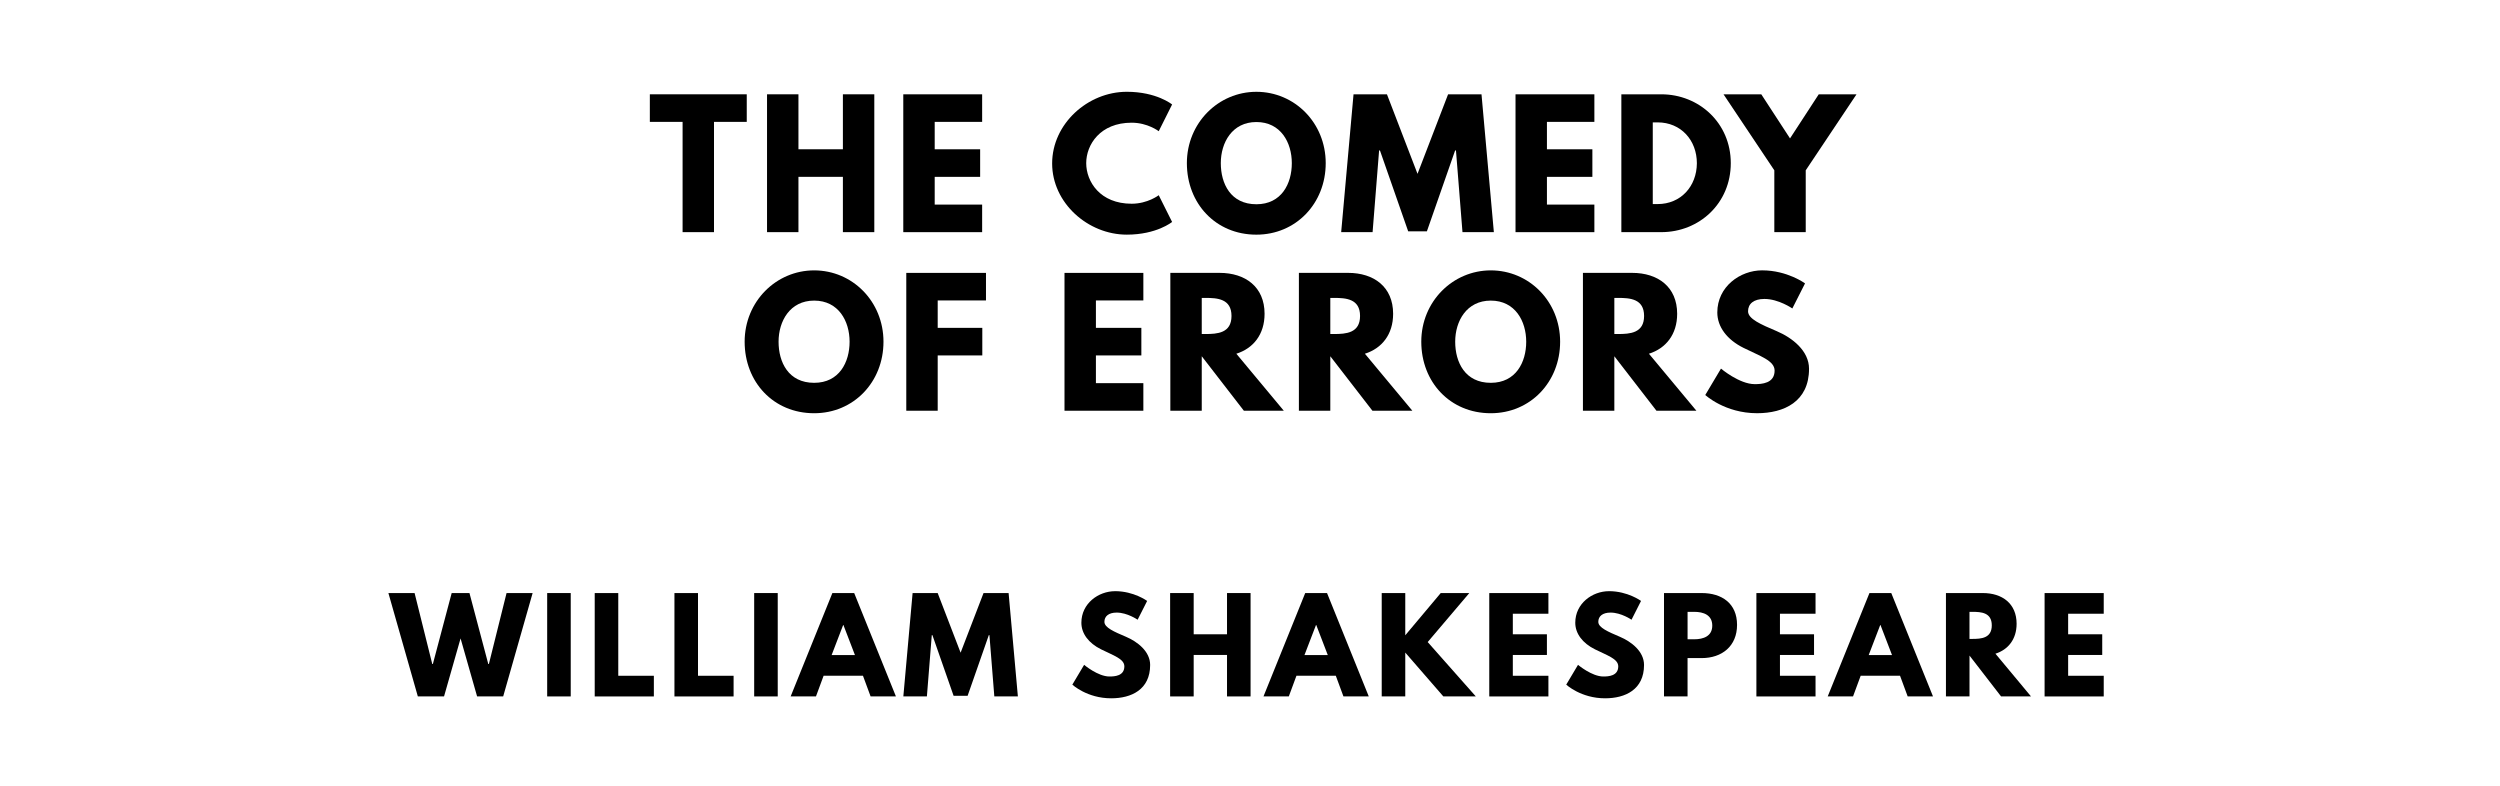
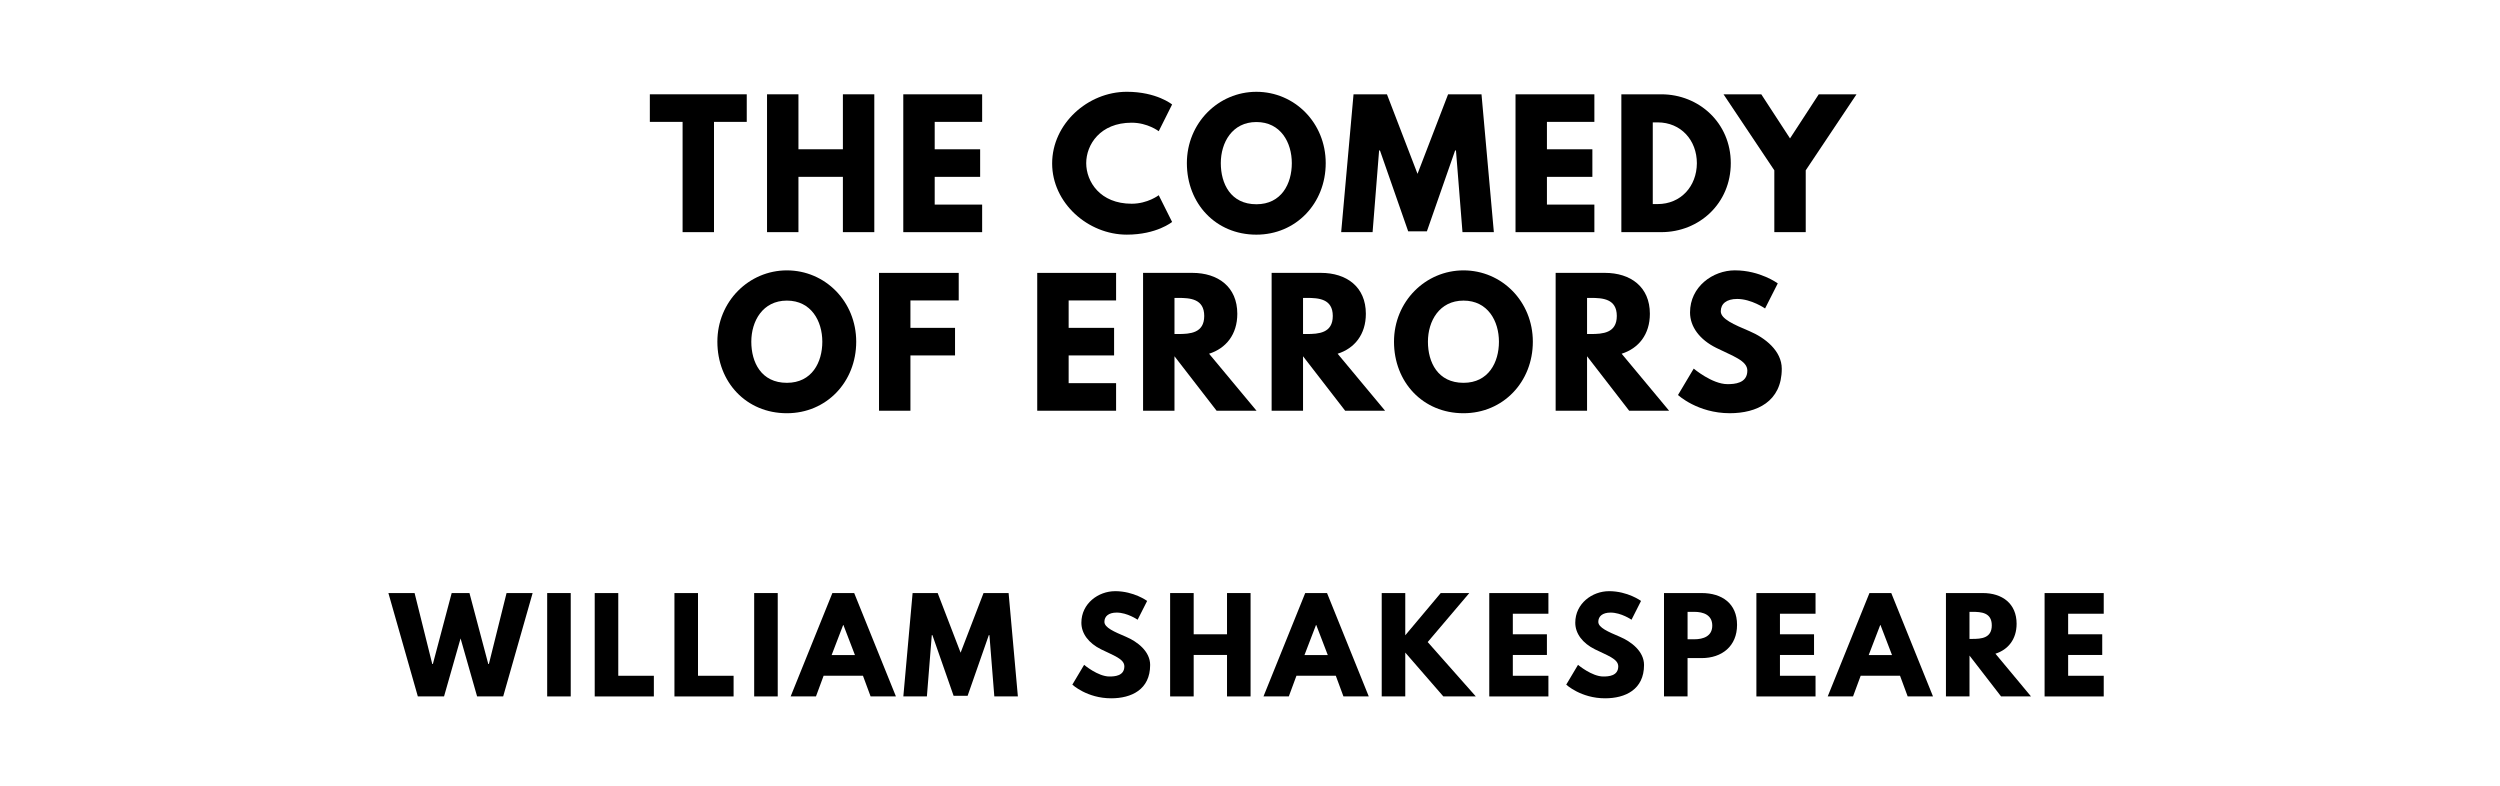
<svg xmlns="http://www.w3.org/2000/svg" version="1.1" viewBox="0 0 1400 440">
  <g aria-label="THE COMEDY">
    <path d="M363.91,68.25l0.00-15.44l54.27,0.00l0.00,15.44l-18.34,0.00l0.00,61.75l-17.59,0.00l0.00-61.75l-18.34,0.00z" />
    <path d="M447.13,99.03l0.00,30.97l-17.59,0.00l0.00-77.19l17.59,0.00l0.00,30.78l24.89,0.00l0.00-30.78l17.59,0.00l0.00,77.19l-17.59,0.00l0.00-30.97l-24.89,0.00z" />
    <path d="M550.00,52.81l0.00,15.44l-26.57,0.00l0.00,15.35l25.45,0.00l0.00,15.44l-25.45,0.00l0.00,15.53l26.57,0.00l0.00,15.44l-44.16,0.00l0.00-77.19l44.16,0.00z" />
    <path d="M633.73,114.09c8.98,0.00,15.16-4.77,15.16-4.77l7.49,14.97s-8.61,7.11-25.36,7.11c-21.80,0.00-41.82-17.78-41.82-39.86c0.00-22.18,19.93-40.14,41.82-40.14c16.75,0.00,25.36,7.11,25.36,7.11l-7.49,14.97s-6.18-4.77-15.16-4.77c-17.68,0.00-25.45,12.35-25.45,22.64c0.00,10.39,7.77,22.74,25.45,22.74z" />
    <path d="M664.65,91.36c0.00-22.55,17.68-39.95,38.92-39.95c21.43,0.00,38.83,17.40,38.83,39.95s-16.65,40.05-38.83,40.05c-22.83,0.00-38.92-17.50-38.92-40.05z  M683.65,91.36c0.00,11.51,5.52,23.02,19.93,23.02c14.04,0.00,19.84-11.51,19.84-23.02s-6.18-23.02-19.84-23.02c-13.57,0.00-19.93,11.51-19.93,23.02z" />
    <path d="M818.99,130.00l-3.65-45.75l-0.47,0.00l-15.81,45.29l-10.48,0.00l-15.81-45.29l-0.47,0.00l-3.65,45.75l-17.59,0.00l6.92-77.19l18.71,0.00l17.12,44.54l17.12-44.54l18.71,0.00l6.92,77.19l-17.59,0.00z" />
    <path d="M892.85,52.81l0.00,15.44l-26.57,0.00l0.00,15.35l25.45,0.00l0.00,15.44l-25.45,0.00l0.00,15.53l26.57,0.00l0.00,15.44l-44.16,0.00l0.00-77.19l44.16,0.00z" />
    <path d="M907.96,52.81l22.36,0.00c21.15,0.00,38.92,16.09,38.92,38.55c0.00,22.55-17.68,38.64-38.92,38.64l-22.36,0.00l0.00-77.19z  M925.55,114.28l2.71,0.00c13.01,0.00,21.89-9.92,21.99-22.83c0.00-12.91-8.89-22.92-21.99-22.92l-2.71,0.00l0.00,45.75z" />
    <path d="M965.17,52.81l21.15,0.00l16.09,24.70l16.09-24.70l21.15,0.00l-28.44,42.57l0.00,34.62l-17.59,0.00l0.00-34.62z" />
  </g>
-   <g aria-label=" OF ERRORS">
-     <path d="M417.00,191.36c0.00-22.55,17.68-39.95,38.92-39.95c21.43,0.00,38.83,17.40,38.83,39.95s-16.65,40.05-38.83,40.05c-22.83,0.00-38.92-17.50-38.92-40.05z  M436.00,191.36c0.00,11.51,5.52,23.02,19.93,23.02c14.04,0.00,19.84-11.51,19.84-23.02s-6.18-23.02-19.84-23.02c-13.57,0.00-19.93,11.51-19.93,23.02z" />
-     <path d="M552.15,152.81l0.00,15.44l-27.04,0.00l0.00,15.35l24.98,0.00l0.00,15.44l-24.98,0.00l0.00,30.97l-17.59,0.00l0.00-77.19l44.63,0.00z" />
-     <path d="M640.28,152.81l0.00,15.44l-26.57,0.00l0.00,15.35l25.45,0.00l0.00,15.44l-25.45,0.00l0.00,15.53l26.57,0.00l0.00,15.44l-44.16,0.00l0.00-77.19l44.16,0.00z" />
-     <path d="M655.39,152.81l27.60,0.00c14.32,0.00,25.17,7.77,25.17,22.92c0.00,11.60-6.36,19.37-15.81,22.36l26.57,31.91l-22.36,0.00l-23.58-30.50l0.00,30.50l-17.59,0.00l0.00-77.19z  M672.98,187.05l2.06,0.00c6.64,0.00,14.60-0.47,14.60-10.11s-7.95-10.11-14.60-10.11l-2.06,0.00l0.00,20.21z" />
-     <path d="M727.38,152.81l27.60,0.00c14.32,0.00,25.17,7.77,25.17,22.92c0.00,11.60-6.36,19.37-15.81,22.36l26.57,31.91l-22.36,0.00l-23.58-30.50l0.00,30.50l-17.59,0.00l0.00-77.19z  M744.97,187.05l2.06,0.00c6.64,0.00,14.60-0.47,14.60-10.11s-7.95-10.11-14.60-10.11l-2.06,0.00l0.00,20.21z" />
-     <path d="M795.92,191.36c0.00-22.55,17.68-39.95,38.92-39.95c21.43,0.00,38.83,17.40,38.83,39.95s-16.65,40.05-38.83,40.05c-22.83,0.00-38.92-17.50-38.92-40.05z  M814.91,191.36c0.00,11.51,5.52,23.02,19.93,23.02c14.04,0.00,19.84-11.51,19.84-23.02s-6.18-23.02-19.84-23.02c-13.57,0.00-19.93,11.51-19.93,23.02z" />
-     <path d="M886.44,152.81l27.60,0.00c14.32,0.00,25.17,7.77,25.17,22.92c0.00,11.60-6.36,19.37-15.81,22.36l26.57,31.91l-22.36,0.00l-23.58-30.50l0.00,30.50l-17.59,0.00l0.00-77.19z  M904.03,187.05l2.06,0.00c6.64,0.00,14.60-0.47,14.60-10.11s-7.95-10.11-14.60-10.11l-2.06,0.00l0.00,20.21z" />
-     <path d="M986.87,151.40c14.04,0.00,23.95,7.30,23.95,7.30l-7.11,14.04s-7.67-5.33-15.63-5.33c-5.99,0.00-9.17,2.71-9.17,6.92c0.00,4.30,7.30,7.39,16.09,11.13c8.61,3.65,18.06,10.95,18.06,21.05c0.00,18.43-14.04,24.89-29.10,24.89c-18.06,0.00-29.01-10.20-29.01-10.20l8.80-14.78s10.29,8.70,18.90,8.70c3.84,0.00,11.13-0.37,11.13-7.58c0.00-5.61-8.23-8.14-17.40-12.73c-9.26-4.58-14.69-11.79-14.69-19.84c0.00-14.41,12.73-23.58,25.17-23.58z" />
+   <g aria-label="OF ERRORS">
+     <path d="M401.73,191.36c0.00-22.55,17.68-39.95,38.92-39.95c21.43,0.00,38.83,17.40,38.83,39.95s-16.65,40.05-38.83,40.05c-22.83,0.00-38.92-17.50-38.92-40.05z  M420.73,191.36c0.00,11.51,5.52,23.02,19.93,23.02c14.04,0.00,19.84-11.51,19.84-23.02s-6.18-23.02-19.84-23.02c-13.57,0.00-19.93,11.51-19.93,23.02z" />
+     <path d="M536.88,152.81l0.00,15.44l-27.04,0.00l0.00,15.35l24.98,0.00l0.00,15.44l-24.98,0.00l0.00,30.97l-17.59,0.00l0.00-77.19l44.63,0.00z" />
+     <path d="M625.01,152.81l0.00,15.44l-26.57,0.00l0.00,15.35l25.45,0.00l0.00,15.44l-25.45,0.00l0.00,15.53l26.57,0.00l0.00,15.44l-44.16,0.00l0.00-77.19l44.16,0.00z" />
+     <path d="M640.12,152.81l27.60,0.00c14.32,0.00,25.17,7.77,25.17,22.92c0.00,11.60-6.36,19.37-15.81,22.36l26.57,31.91l-22.36,0.00l-23.58-30.50l0.00,30.50l-17.59,0.00l0.00-77.19z  M657.71,187.05l2.06,0.00c6.64,0.00,14.60-0.47,14.60-10.11s-7.95-10.11-14.60-10.11l-2.06,0.00l0.00,20.21z" />
+     <path d="M712.11,152.81l27.60,0.00c14.32,0.00,25.17,7.77,25.17,22.92c0.00,11.60-6.36,19.37-15.81,22.36l26.57,31.91l-22.36,0.00l-23.58-30.50l0.00,30.50l-17.59,0.00l0.00-77.19z  M729.70,187.05l2.06,0.00c6.64,0.00,14.60-0.47,14.60-10.11s-7.95-10.11-14.60-10.11l-2.06,0.00l0.00,20.21z" />
+     <path d="M780.64,191.36c0.00-22.55,17.68-39.95,38.92-39.95c21.43,0.00,38.83,17.40,38.83,39.95s-16.65,40.05-38.83,40.05c-22.83,0.00-38.92-17.50-38.92-40.05z  M799.64,191.36c0.00,11.51,5.52,23.02,19.93,23.02c14.04,0.00,19.84-11.51,19.84-23.02s-6.18-23.02-19.84-23.02c-13.57,0.00-19.93,11.51-19.93,23.02z" />
+     <path d="M871.16,152.81l27.60,0.00c14.32,0.00,25.17,7.77,25.17,22.92c0.00,11.60-6.36,19.37-15.81,22.36l26.57,31.91l-22.36,0.00l-23.58-30.50l0.00,30.50l-17.59,0.00l0.00-77.19z  M888.75,187.05l2.06,0.00c6.64,0.00,14.60-0.47,14.60-10.11s-7.95-10.11-14.60-10.11l-2.06,0.00l0.00,20.21z" />
+     <path d="M971.60,151.40c14.04,0.00,23.95,7.30,23.95,7.30l-7.11,14.04s-7.67-5.33-15.63-5.33c-5.99,0.00-9.17,2.71-9.17,6.92c0.00,4.30,7.30,7.39,16.09,11.13c8.61,3.65,18.06,10.95,18.06,21.05c0.00,18.43-14.04,24.89-29.10,24.89c-18.06,0.00-29.01-10.20-29.01-10.20l8.80-14.78s10.29,8.70,18.90,8.70c3.84,0.00,11.13-0.37,11.13-7.58c0.00-5.61-8.23-8.14-17.40-12.73c-9.26-4.58-14.69-11.79-14.69-19.84c0.00-14.41,12.73-23.58,25.17-23.58z" />
  </g>
  <g aria-label="WILLIAM SHAKESPEARE">
    <path d="M267.18,390.00l-9.26-32.49l-9.26,32.49l-14.67,0.00l-16.49-57.89l14.67,0.00l9.89,39.72l0.35,0.00l10.53-39.72l9.96,0.00l10.53,39.72l0.35,0.00l9.89-39.72l14.60,0.00l-16.49,57.89l-14.60,0.00z" />
    <path d="M319.61,332.11l0.00,57.89l-13.19,0.00l0.00-57.89l13.19,0.00z" />
    <path d="M346.23,332.11l0.00,46.32l19.93,0.00l0.00,11.58l-33.12,0.00l0.00-57.89l13.19,0.00z" />
    <path d="M390.88,332.11l0.00,46.32l19.93,0.00l0.00,11.58l-33.12,0.00l0.00-57.89l13.19,0.00z" />
    <path d="M435.53,332.11l0.00,57.89l-13.19,0.00l0.00-57.89l13.19,0.00z" />
    <path d="M478.35,332.11l23.37,57.89l-14.18,0.00l-4.28-11.58l-22.04,0.00l-4.28,11.58l-14.18,0.00l23.37-57.89l12.21,0.00z  M478.77,366.84l-6.46-16.84l-0.14,0.00l-6.46,16.84l13.05,0.00z" />
    <path d="M556.82,390.00l-2.74-34.32l-0.35,0.00l-11.86,33.96l-7.86,0.00l-11.86-33.96l-0.35,0.00l-2.74,34.32l-13.19,0.00l5.19-57.89l14.04,0.00l12.84,33.40l12.84-33.40l14.04,0.00l5.19,57.89l-13.19,0.00z" />
    <path d="M624.44,331.05c10.53,0.00,17.96,5.47,17.96,5.47l-5.33,10.53s-5.75-4.00-11.72-4.00c-4.49,0.00-6.88,2.04-6.88,5.19c0.00,3.23,5.47,5.54,12.07,8.35c6.46,2.74,13.54,8.21,13.54,15.79c0.00,13.82-10.53,18.67-21.82,18.67c-13.54,0.00-21.75-7.65-21.75-7.65l6.60-11.09s7.72,6.53,14.18,6.53c2.88,0.00,8.35-0.28,8.35-5.68c0.00-4.21-6.18-6.11-13.05-9.54c-6.95-3.44-11.02-8.84-11.02-14.88c0.00-10.81,9.54-17.68,18.88-17.68z" />
    <path d="M668.46,366.77l0.00,23.23l-13.19,0.00l0.00-57.89l13.19,0.00l0.00,23.09l18.67,0.00l0.00-23.09l13.19,0.00l0.00,57.89l-13.19,0.00l0.00-23.23l-18.67,0.00z" />
    <path d="M743.14,332.11l23.37,57.89l-14.18,0.00l-4.28-11.58l-22.04,0.00l-4.28,11.58l-14.18,0.00l23.37-57.89l12.21,0.00z  M743.56,366.84l-6.46-16.84l-0.14,0.00l-6.46,16.84l13.05,0.00z" />
    <path d="M826.46,390.00l-18.18,0.00l-21.33-24.56l0.00,24.56l-13.19,0.00l0.00-57.89l13.19,0.00l0.00,23.65l19.86-23.65l16.00,0.00l-23.30,27.44z" />
    <path d="M867.11,332.11l0.00,11.58l-19.93,0.00l0.00,11.51l19.09,0.00l0.00,11.58l-19.09,0.00l0.00,11.65l19.93,0.00l0.00,11.58l-33.12,0.00l0.00-57.89l33.12,0.00z" />
    <path d="M901.02,331.05c10.53,0.00,17.96,5.47,17.96,5.47l-5.33,10.53s-5.75-4.00-11.72-4.00c-4.49,0.00-6.88,2.04-6.88,5.19c0.00,3.23,5.47,5.54,12.07,8.35c6.46,2.74,13.54,8.21,13.54,15.79c0.00,13.82-10.53,18.67-21.82,18.67c-13.54,0.00-21.75-7.65-21.75-7.65l6.60-11.09s7.72,6.53,14.18,6.53c2.88,0.00,8.35-0.28,8.35-5.68c0.00-4.21-6.18-6.11-13.05-9.54c-6.95-3.44-11.02-8.84-11.02-14.88c0.00-10.81,9.54-17.68,18.88-17.68z" />
    <path d="M931.84,332.11l21.12,0.00c11.30,0.00,19.79,5.82,19.79,17.82c0.00,11.93-8.49,18.60-19.79,18.60l-7.93,0.00l0.00,21.47l-13.19,0.00l0.00-57.89z  M945.04,358.00l3.72,0.00c5.19,0.00,10.11-1.75,10.11-7.65c0.00-5.96-4.91-7.72-10.11-7.72l-3.72,0.00l0.00,15.37z" />
    <path d="M1016.70,332.11l0.00,11.58l-19.93,0.00l0.00,11.51l19.09,0.00l0.00,11.58l-19.09,0.00l0.00,11.65l19.93,0.00l0.00,11.58l-33.12,0.00l0.00-57.89l33.12,0.00z" />
    <path d="M1059.11,332.11l23.37,57.89l-14.18,0.00l-4.28-11.58l-22.04,0.00l-4.28,11.58l-14.18,0.00l23.37-57.89l12.21,0.00z  M1059.53,366.84l-6.46-16.84l-0.14,0.00l-6.46,16.84l13.05,0.00z" />
    <path d="M1089.72,332.11l20.70,0.00c10.74,0.00,18.88,5.82,18.88,17.19c0.00,8.70-4.77,14.53-11.86,16.77l19.93,23.93l-16.77,0.00l-17.68-22.88l0.00,22.88l-13.19,0.00l0.00-57.89z  M1102.91,357.79l1.54,0.00c4.98,0.00,10.95-0.35,10.95-7.58s-5.96-7.58-10.95-7.58l-1.54,0.00l0.00,15.16z" />
    <path d="M1178.09,332.11l0.00,11.58l-19.93,0.00l0.00,11.51l19.09,0.00l0.00,11.58l-19.09,0.00l0.00,11.65l19.93,0.00l0.00,11.58l-33.12,0.00l0.00-57.89l33.12,0.00z" />
  </g>
</svg>
